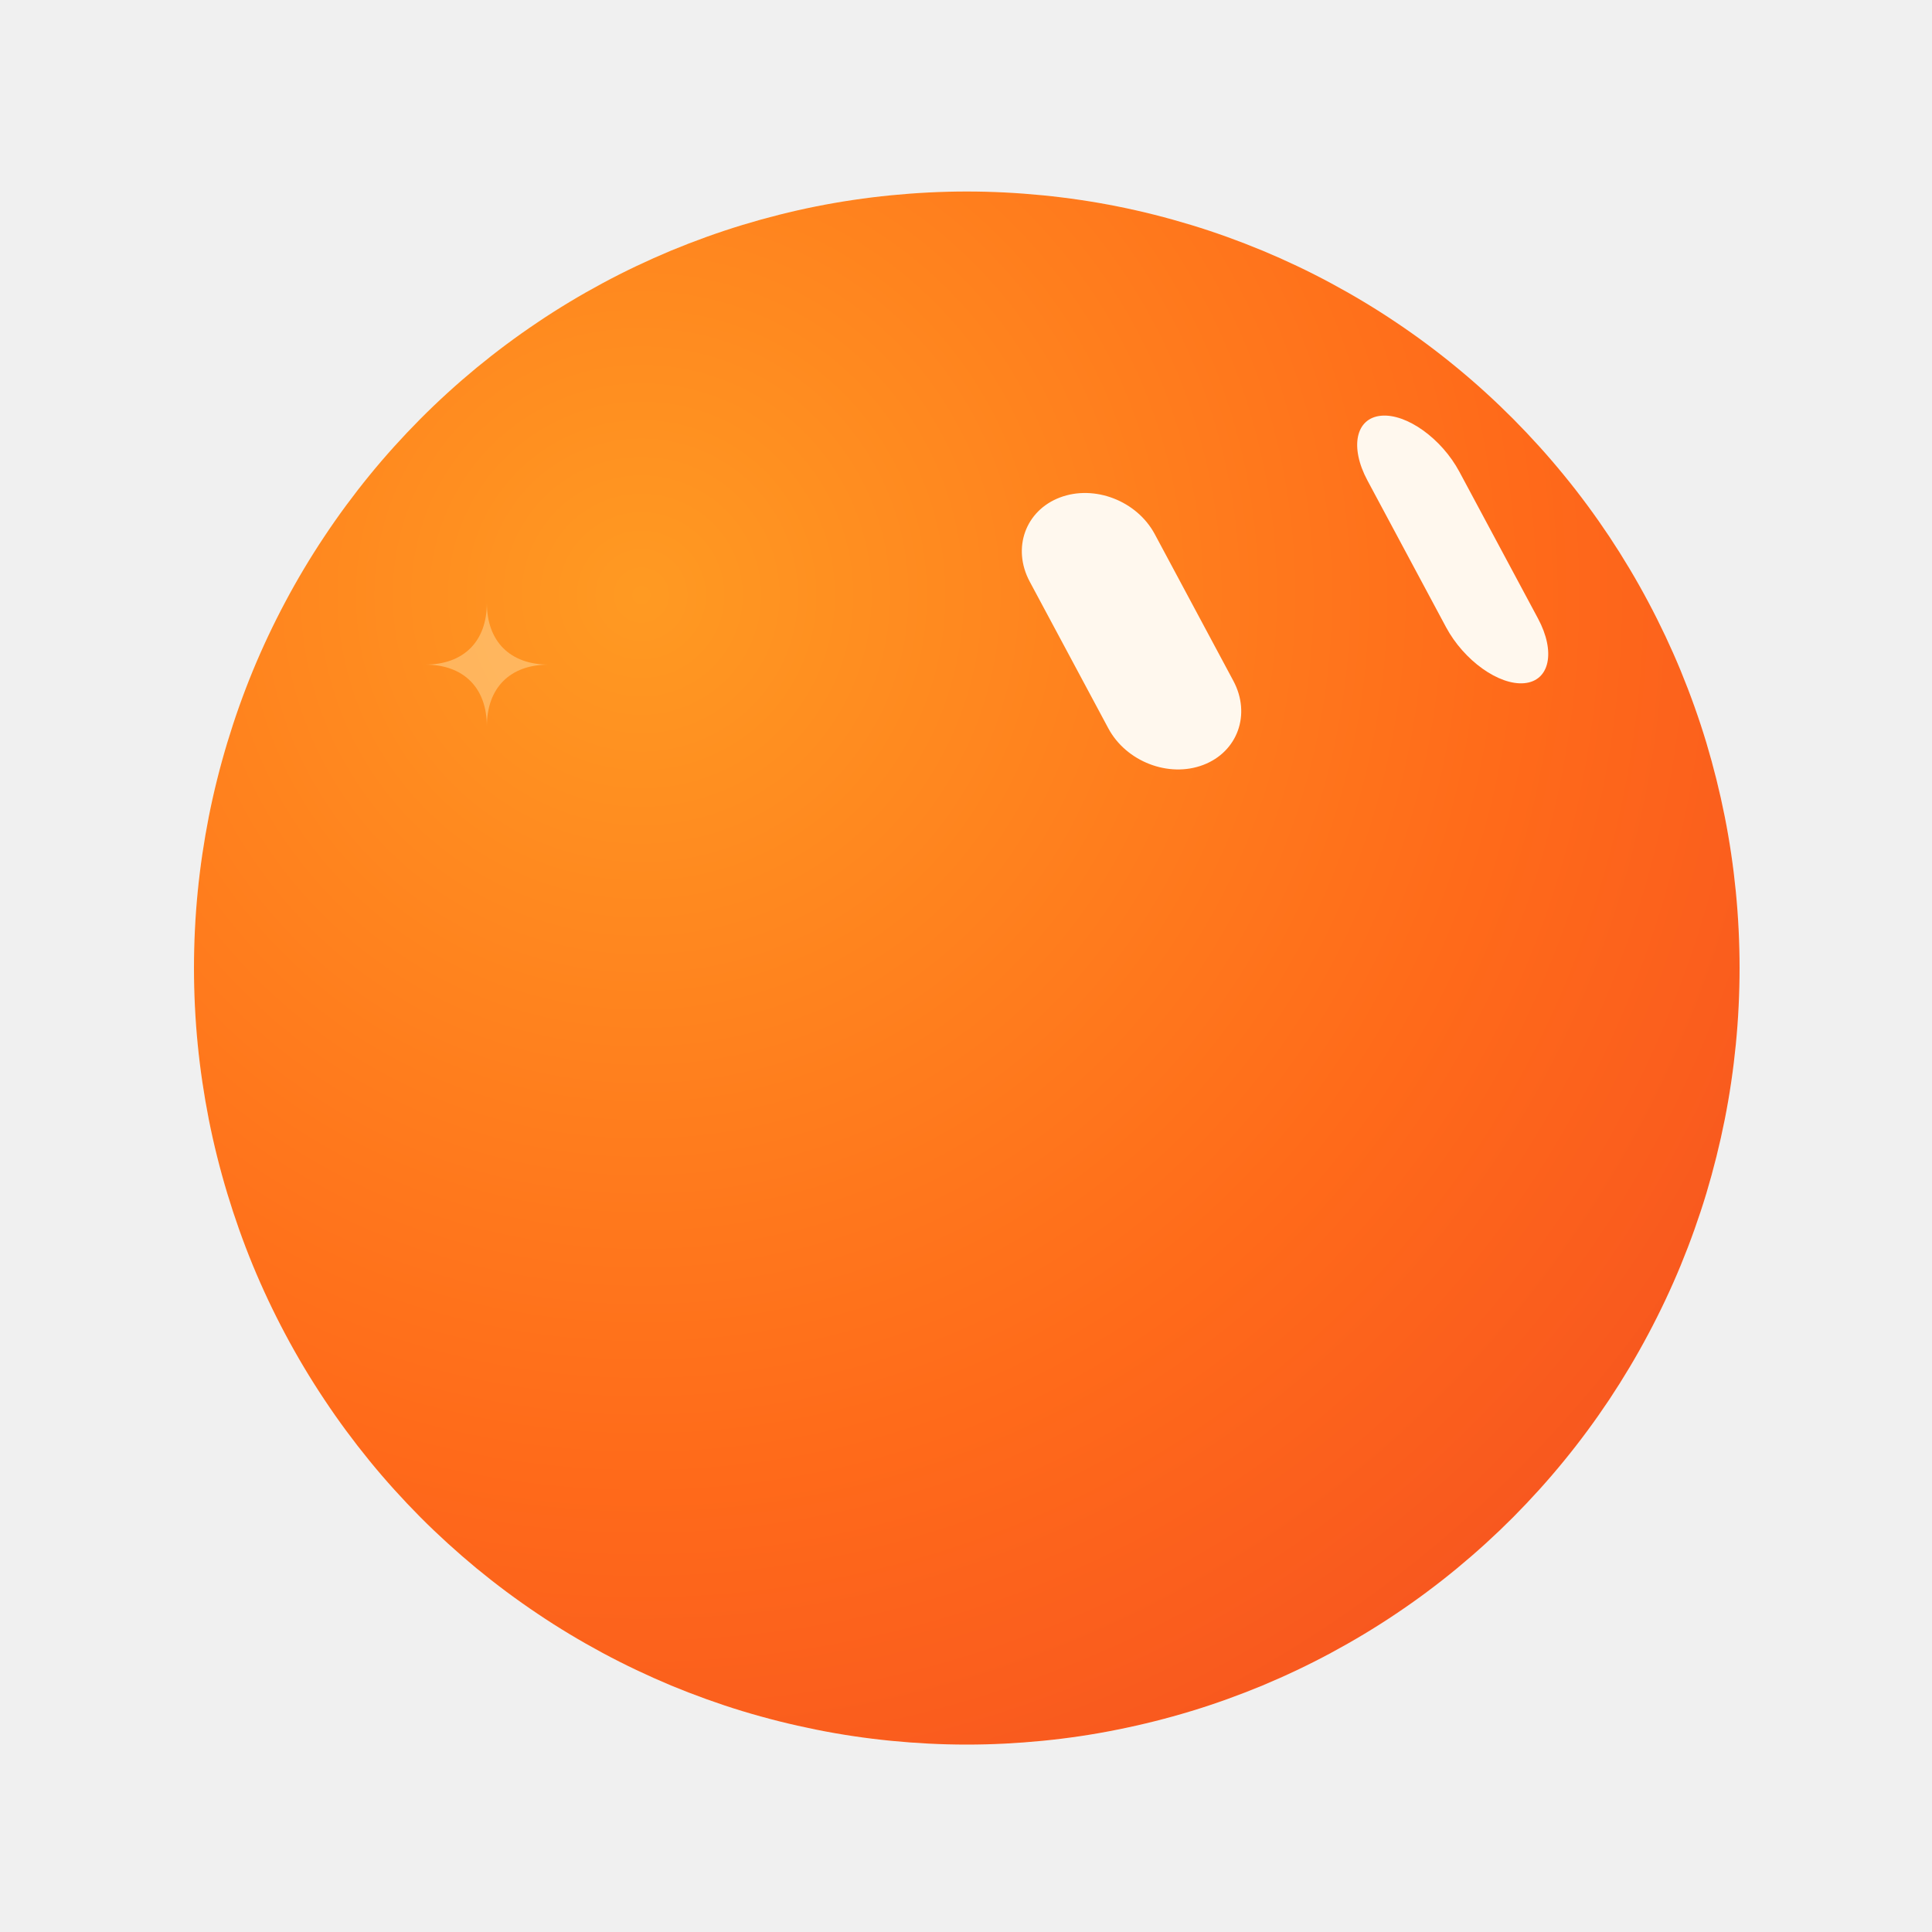
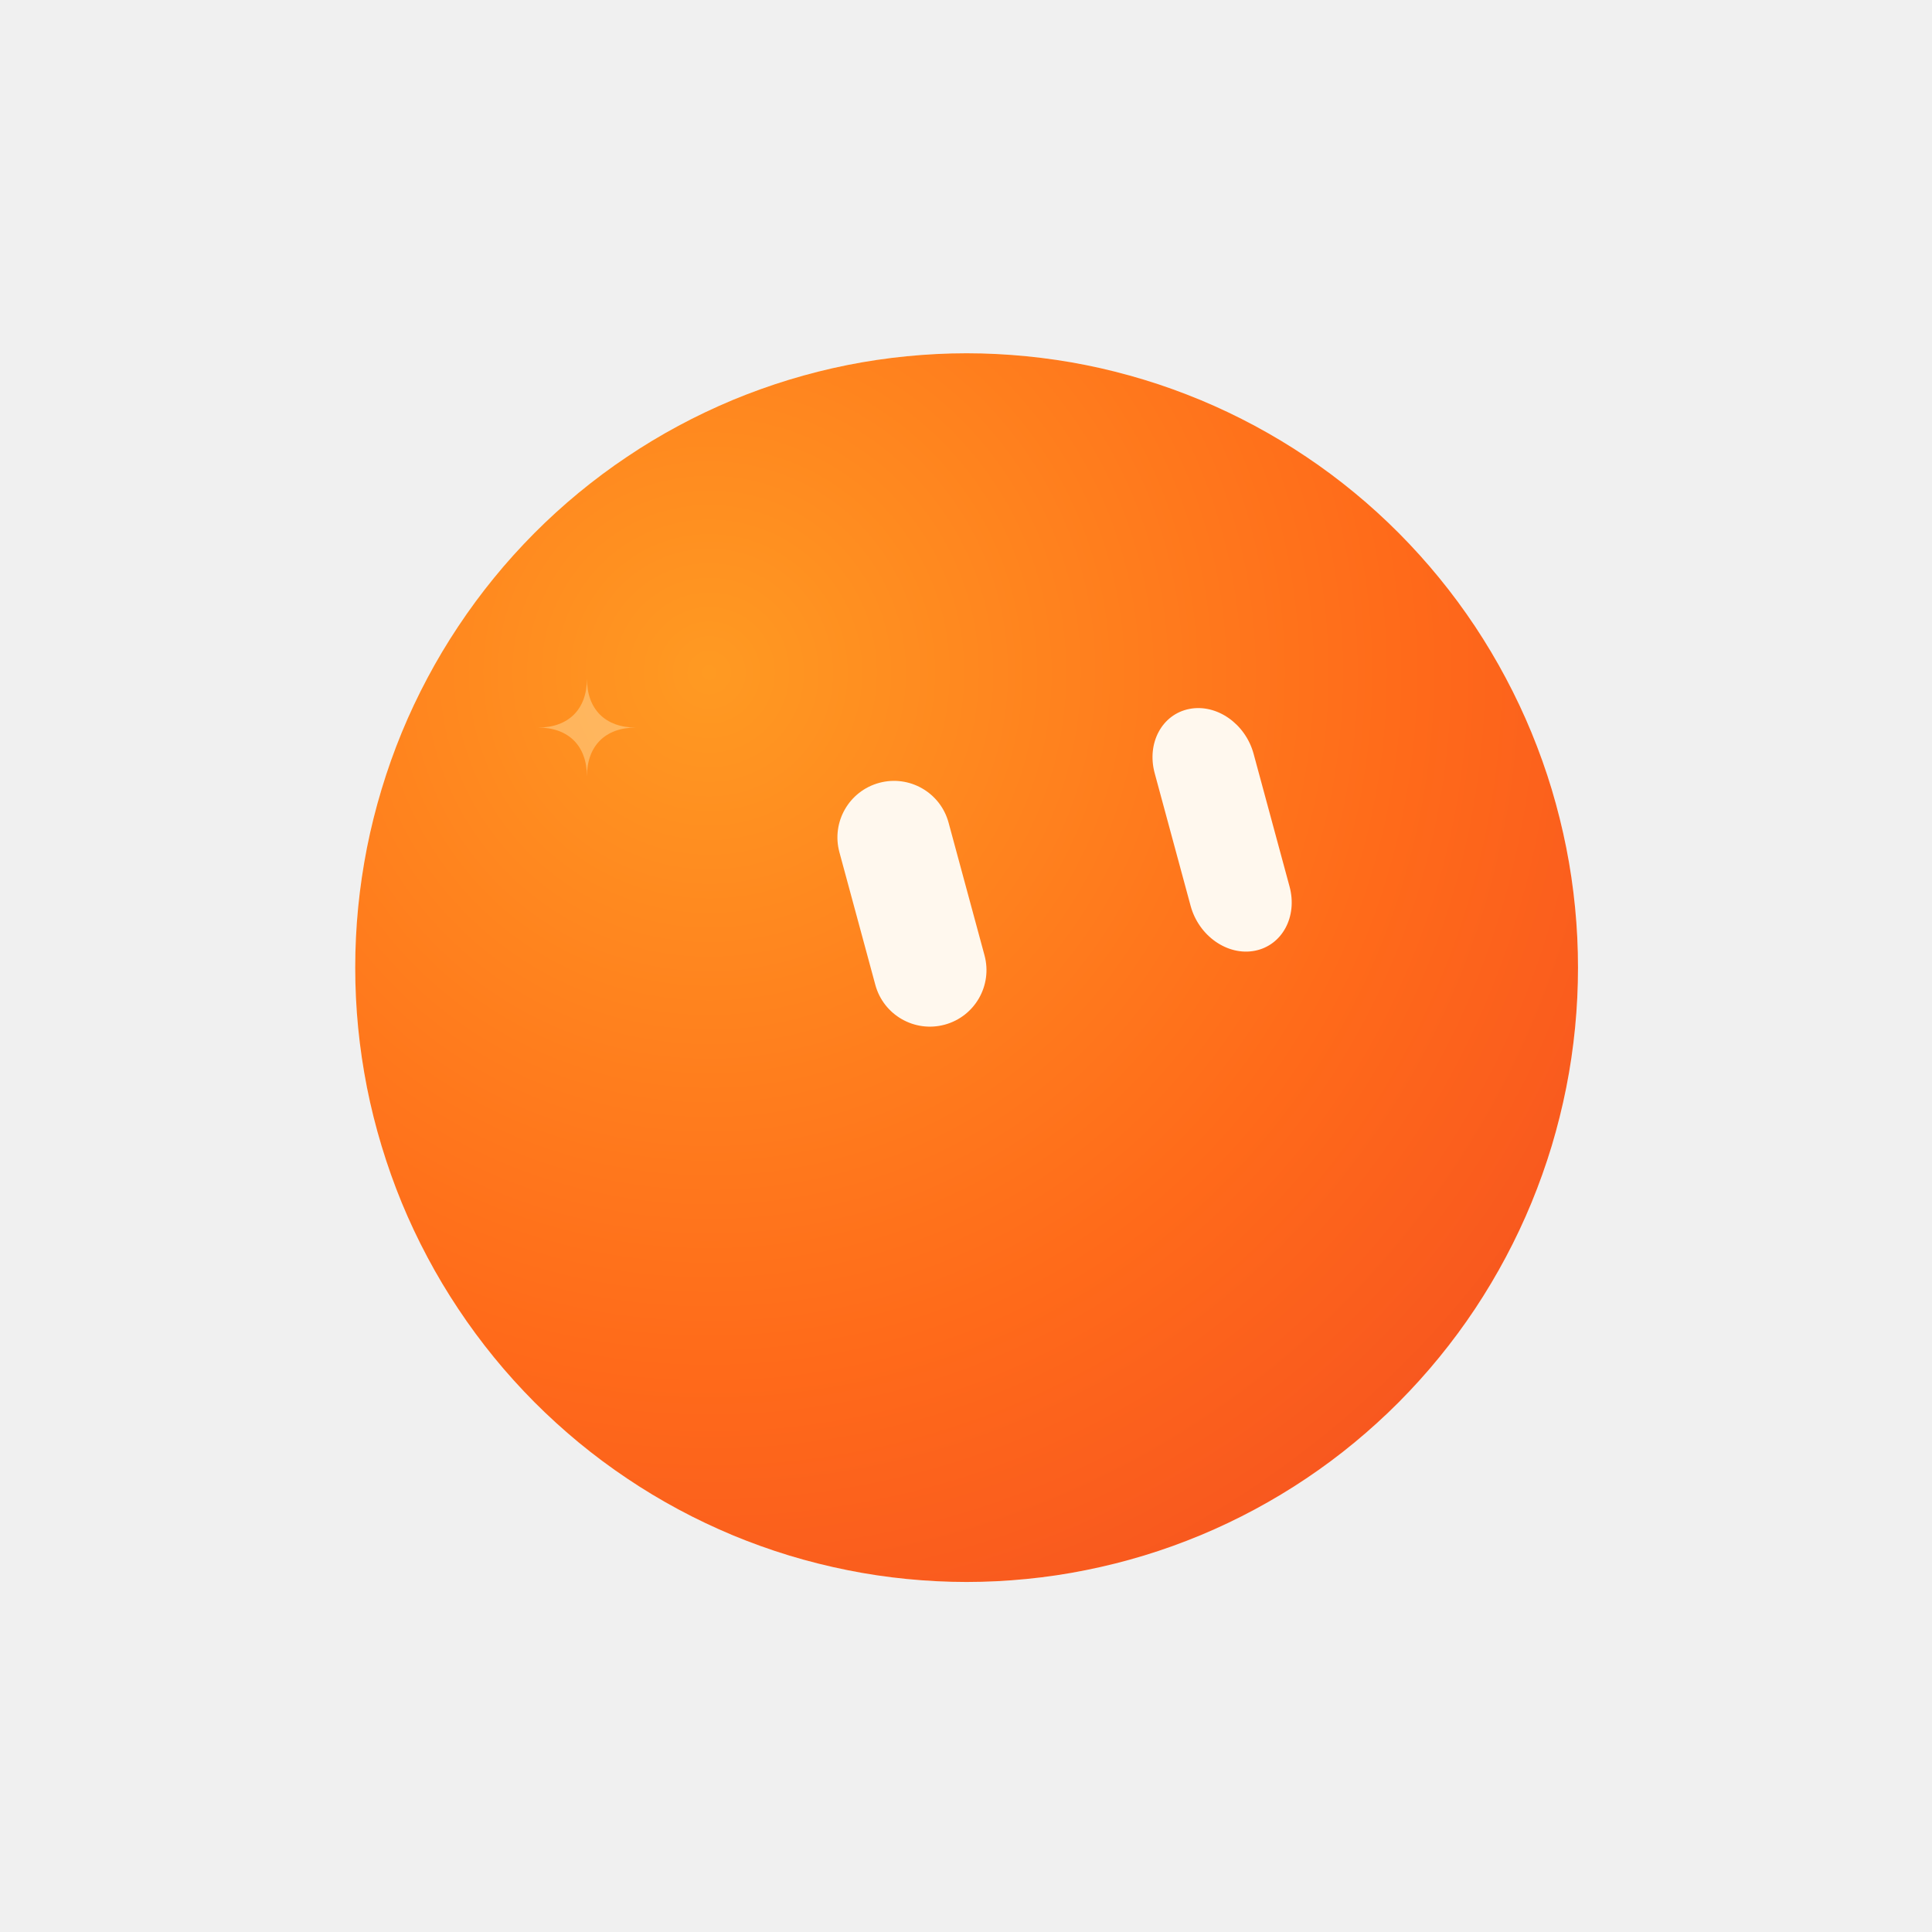
- <svg xmlns="http://www.w3.org/2000/svg" data-v-cfd79217="" width="1024" height="1024" viewBox="-125 -125 250 250" role="img" aria-label="星橙Q 动画形象">
+ <svg xmlns="http://www.w3.org/2000/svg" width="1024" height="1024" viewBox="-158 -158 316 316" role="img" aria-label="Animated Xingcheng Q mascot">
  <defs>
-     <radialGradient id="xingcheng-gradient-ffhrsw" gradientUnits="userSpaceOnUse" cx="-42" cy="-48" r="220">
+     <radialGradient id="xingcheng-gradient-m6w97h" gradientUnits="userSpaceOnUse" cx="-42" cy="-48" r="220">
      <stop offset="0" stop-color="#ff9a22" />
      <stop offset="0.52" stop-color="#ff6a1a" />
      <stop offset="1" stop-color="#f04424" />
    </radialGradient>
-     <clipPath id="xingcheng-clip-ffhrsw" clipPathUnits="userSpaceOnUse">
+     <clipPath id="xingcheng-clip-m6w97h" clipPathUnits="userSpaceOnUse">
      <path d="M100.1 0.26C100.1 3.55 99.94 6.85 99.62 10.11C99.3 13.38 98.82 16.65 98.18 19.87C97.54 23.09 96.74 26.29 95.8 29.43C94.85 32.57 93.74 35.68 92.49 38.72C91.24 41.75 89.83 44.74 88.29 47.63C86.75 50.53 85.06 53.36 83.25 56.09C81.43 58.82 79.48 61.47 77.4 64.01C75.33 66.55 73.12 68.99 70.81 71.32C68.5 73.64 66.07 75.85 63.54 77.94C61.02 80.02 58.38 81.99 55.66 83.81C52.94 85.64 50.12 87.33 47.24 88.88C44.36 90.43 41.39 91.84 38.37 93.1C35.35 94.35 32.26 95.47 29.13 96.42C26 97.37 22.82 98.17 19.61 98.81C16.41 99.46 13.16 99.94 9.9 100.26C6.65 100.58 3.37 100.75 0.1 100.75C-3.16 100.75 -6.45 100.58 -9.7 100.26C-12.95 99.94 -16.2 99.46 -19.41 98.81C-22.61 98.17 -25.8 97.37 -28.93 96.42C-32.05 95.47 -35.15 94.35 -38.17 93.1C-41.18 91.84 -44.16 90.43 -47.04 88.88C-49.92 87.33 -52.74 85.64 -55.45 83.81C-58.17 81.99 -60.81 80.02 -63.34 77.94C-65.86 75.85 -68.3 73.64 -70.61 71.32C-72.92 68.99 -75.13 66.55 -77.2 64.01C-79.27 61.47 -81.23 58.82 -83.04 56.09C-84.86 53.36 -86.55 50.53 -88.09 47.63C-89.63 44.74 -91.04 41.75 -92.29 38.72C-93.54 35.68 -94.64 32.57 -95.59 29.43C-96.54 26.29 -97.34 23.09 -97.98 19.87C-98.61 16.65 -99.1 13.38 -99.42 10.11C-99.74 6.85 -99.9 3.55 -99.9 0.26C-99.9 -3.02 -99.74 -6.32 -99.42 -9.58C-99.1 -12.85 -98.61 -16.12 -97.98 -19.34C-97.34 -22.56 -96.54 -25.76 -95.59 -28.9C-94.64 -32.05 -93.54 -35.15 -92.29 -38.19C-91.04 -41.22 -89.63 -44.21 -88.09 -47.1C-86.55 -50 -84.86 -52.83 -83.04 -55.56C-81.23 -58.29 -79.27 -60.94 -77.2 -63.48C-75.13 -66.02 -72.92 -68.46 -70.61 -70.79C-68.3 -73.11 -65.86 -75.33 -63.34 -77.41C-60.81 -79.49 -58.17 -81.46 -55.45 -83.28C-52.74 -85.11 -49.92 -86.8 -47.04 -88.35C-44.16 -89.9 -41.18 -91.31 -38.17 -92.57C-35.15 -93.82 -32.05 -94.94 -28.93 -95.89C-25.8 -96.84 -22.61 -97.65 -19.41 -98.29C-16.2 -98.93 -12.95 -99.41 -9.7 -99.73C-6.45 -100.05 -3.16 -100.22 0.1 -100.22C3.37 -100.22 6.65 -100.05 9.9 -99.73C13.16 -99.41 16.41 -98.93 19.61 -98.29C22.82 -97.65 26 -96.84 29.13 -95.89C32.26 -94.94 35.35 -93.82 38.37 -92.57C41.39 -91.31 44.36 -89.9 47.24 -88.35C50.12 -86.8 52.94 -85.11 55.66 -83.28C58.38 -81.46 61.02 -79.49 63.54 -77.41C66.07 -75.33 68.5 -73.11 70.81 -70.79C73.12 -68.46 75.33 -66.02 77.4 -63.48C79.48 -60.94 81.43 -58.29 83.25 -55.56C85.06 -52.83 86.75 -50 88.29 -47.1C89.83 -44.21 91.24 -41.22 92.49 -38.19C93.74 -35.15 94.85 -32.05 95.8 -28.9C96.74 -25.76 97.54 -22.56 98.18 -19.34C98.82 -16.12 99.3 -12.85 99.62 -9.58C99.94 -6.32 100.1 -3.02 100.1 0.26Z" />
    </clipPath>
-     <mask id="bot-mask-ffhrsw" maskUnits="userSpaceOnUse" x="-158" y="-158" width="316" height="316">
+     <mask id="bot-mask-m6w97h" maskUnits="userSpaceOnUse" x="-158" y="-158" width="316" height="316">
      <path d="M100.1 0.26C100.1 3.55 99.94 6.85 99.62 10.11C99.3 13.38 98.82 16.65 98.18 19.87C97.54 23.09 96.74 26.29 95.8 29.43C94.85 32.57 93.74 35.68 92.49 38.72C91.24 41.75 89.83 44.74 88.29 47.63C86.75 50.53 85.06 53.36 83.25 56.09C81.43 58.82 79.48 61.47 77.4 64.01C75.33 66.55 73.12 68.99 70.81 71.32C68.5 73.64 66.07 75.85 63.54 77.94C61.02 80.02 58.38 81.99 55.66 83.81C52.94 85.64 50.12 87.33 47.24 88.88C44.36 90.43 41.39 91.84 38.37 93.1C35.35 94.35 32.26 95.47 29.13 96.42C26 97.37 22.82 98.17 19.61 98.81C16.41 99.46 13.16 99.94 9.9 100.26C6.65 100.58 3.37 100.75 0.1 100.75C-3.16 100.75 -6.45 100.58 -9.7 100.26C-12.95 99.94 -16.2 99.46 -19.41 98.81C-22.61 98.17 -25.8 97.37 -28.93 96.42C-32.05 95.47 -35.15 94.35 -38.17 93.1C-41.18 91.84 -44.16 90.43 -47.04 88.88C-49.92 87.33 -52.74 85.64 -55.45 83.81C-58.17 81.99 -60.81 80.02 -63.34 77.94C-65.86 75.85 -68.3 73.64 -70.61 71.32C-72.92 68.99 -75.13 66.55 -77.2 64.01C-79.27 61.47 -81.23 58.82 -83.04 56.09C-84.86 53.36 -86.55 50.53 -88.09 47.63C-89.63 44.74 -91.04 41.75 -92.29 38.72C-93.54 35.68 -94.64 32.57 -95.59 29.43C-96.54 26.29 -97.34 23.09 -97.98 19.87C-98.61 16.65 -99.1 13.38 -99.42 10.11C-99.74 6.85 -99.9 3.55 -99.9 0.26C-99.9 -3.02 -99.74 -6.32 -99.42 -9.58C-99.1 -12.85 -98.61 -16.12 -97.98 -19.34C-97.34 -22.56 -96.54 -25.76 -95.59 -28.9C-94.64 -32.05 -93.54 -35.15 -92.29 -38.19C-91.04 -41.22 -89.63 -44.21 -88.09 -47.1C-86.55 -50 -84.86 -52.83 -83.04 -55.56C-81.23 -58.29 -79.27 -60.94 -77.2 -63.48C-75.13 -66.02 -72.92 -68.46 -70.61 -70.79C-68.3 -73.11 -65.86 -75.33 -63.34 -77.41C-60.81 -79.49 -58.17 -81.46 -55.45 -83.28C-52.74 -85.11 -49.92 -86.8 -47.04 -88.35C-44.16 -89.9 -41.18 -91.31 -38.17 -92.57C-35.15 -93.82 -32.05 -94.94 -28.93 -95.89C-25.8 -96.84 -22.61 -97.65 -19.41 -98.29C-16.2 -98.93 -12.95 -99.41 -9.7 -99.73C-6.45 -100.05 -3.16 -100.22 0.1 -100.22C3.37 -100.22 6.65 -100.05 9.9 -99.73C13.16 -99.41 16.41 -98.93 19.61 -98.29C22.82 -97.65 26 -96.84 29.13 -95.89C32.26 -94.94 35.35 -93.82 38.37 -92.57C41.39 -91.31 44.36 -89.9 47.24 -88.35C50.12 -86.8 52.94 -85.11 55.66 -83.28C58.38 -81.46 61.02 -79.49 63.54 -77.41C66.07 -75.33 68.5 -73.11 70.81 -70.79C73.12 -68.46 75.33 -66.02 77.4 -63.48C79.48 -60.94 81.43 -58.29 83.25 -55.56C85.06 -52.83 86.75 -50 88.29 -47.1C89.83 -44.21 91.24 -41.22 92.49 -38.19C93.74 -35.15 94.85 -32.05 95.8 -28.9C96.74 -25.76 97.54 -22.56 98.18 -19.34C98.82 -16.12 99.3 -12.85 99.62 -9.58C99.94 -6.32 100.1 -3.02 100.1 0.26Z" fill="#fff" />
-       <path d="M-9.3 -11.3A9.3 9.3 0 0 1 0 -20.6L0 -20.6A9.3 9.3 0 0 1 9.3 -11.3L9.3 11.3A9.3 9.3 0 0 1 0 20.6L0 20.6A9.3 9.3 0 0 1 -9.3 11.3Z" transform="matrix(0.87,-0.33,0.45,0.84,21.42,-43.32)" opacity="1" fill="#000" />
-       <path d="M-9.3 -11.3A9.3 9.3 0 0 1 0 -20.6L0 -20.6A9.3 9.3 0 0 1 9.3 -11.3L9.3 11.3A9.3 9.3 0 0 1 0 20.6L0 20.6A9.3 9.3 0 0 1 -9.3 11.3Z" transform="matrix(0.64,-0.06,0.45,0.84,62.98,-53.9)" opacity="1" fill="#000" />
+       <path d="M-9.3 -11.3A9.3 9.3 0 0 1 0 -20.6L0 -20.6A9.3 9.3 0 0 1 9.3 -11.3L9.3 11.3A9.3 9.3 0 0 1 0 20.6L0 20.6A9.3 9.3 0 0 1 -9.3 11.3Z" transform="matrix(0.96,-0.26,0.26,0.96,-8.84,-10.18)" opacity="1" fill="#000" stroke="none" stroke-linecap="round" stroke-linejoin="round" />
+       <path d="M-9.3 -11.3A9.3 9.3 0 0 1 0 -20.6L0 -20.6A9.3 9.3 0 0 1 9.3 -11.3L9.3 11.3A9.3 9.3 0 0 1 0 20.6L0 20.6A9.3 9.3 0 0 1 -9.3 11.3Z" transform="matrix(0.87,-0.17,0.26,0.96,41.89,-22.27)" opacity="1" fill="#000" stroke="none" stroke-linecap="round" stroke-linejoin="round" />
    </mask>
  </defs>
  <g fill="none" stroke-linecap="round" />
  <g opacity="1">
    <path d="M100.1 0.26C100.1 3.55 99.94 6.85 99.62 10.11C99.3 13.38 98.82 16.65 98.18 19.87C97.54 23.09 96.74 26.29 95.8 29.43C94.85 32.57 93.74 35.68 92.49 38.72C91.24 41.75 89.83 44.74 88.29 47.63C86.75 50.53 85.06 53.36 83.25 56.09C81.43 58.82 79.48 61.47 77.4 64.01C75.33 66.55 73.12 68.99 70.81 71.32C68.5 73.64 66.07 75.85 63.54 77.94C61.02 80.02 58.38 81.99 55.66 83.81C52.94 85.64 50.12 87.33 47.24 88.88C44.36 90.43 41.39 91.84 38.37 93.1C35.35 94.35 32.26 95.47 29.13 96.42C26 97.37 22.82 98.17 19.61 98.81C16.41 99.46 13.16 99.94 9.9 100.26C6.65 100.58 3.37 100.75 0.1 100.75C-3.16 100.75 -6.45 100.58 -9.7 100.26C-12.95 99.94 -16.2 99.46 -19.41 98.81C-22.61 98.17 -25.8 97.37 -28.93 96.42C-32.05 95.47 -35.15 94.35 -38.17 93.1C-41.18 91.84 -44.16 90.43 -47.04 88.88C-49.92 87.33 -52.74 85.64 -55.45 83.81C-58.17 81.99 -60.81 80.02 -63.34 77.94C-65.86 75.85 -68.3 73.64 -70.61 71.32C-72.92 68.99 -75.13 66.55 -77.2 64.01C-79.27 61.47 -81.23 58.82 -83.04 56.09C-84.86 53.36 -86.55 50.53 -88.09 47.63C-89.63 44.74 -91.04 41.75 -92.29 38.72C-93.54 35.68 -94.64 32.57 -95.59 29.43C-96.54 26.29 -97.34 23.09 -97.98 19.87C-98.61 16.65 -99.1 13.38 -99.42 10.11C-99.74 6.85 -99.9 3.55 -99.9 0.26C-99.9 -3.02 -99.74 -6.32 -99.42 -9.58C-99.1 -12.85 -98.61 -16.12 -97.98 -19.34C-97.34 -22.56 -96.54 -25.76 -95.59 -28.9C-94.64 -32.05 -93.54 -35.15 -92.29 -38.19C-91.04 -41.22 -89.63 -44.21 -88.09 -47.1C-86.55 -50 -84.86 -52.83 -83.04 -55.56C-81.23 -58.29 -79.27 -60.94 -77.2 -63.48C-75.13 -66.02 -72.92 -68.46 -70.61 -70.79C-68.3 -73.11 -65.86 -75.33 -63.34 -77.41C-60.81 -79.49 -58.17 -81.46 -55.45 -83.28C-52.74 -85.11 -49.92 -86.8 -47.04 -88.35C-44.16 -89.9 -41.18 -91.31 -38.17 -92.57C-35.15 -93.82 -32.05 -94.94 -28.93 -95.89C-25.8 -96.84 -22.61 -97.65 -19.41 -98.29C-16.2 -98.93 -12.95 -99.41 -9.7 -99.73C-6.45 -100.05 -3.16 -100.22 0.1 -100.22C3.37 -100.22 6.65 -100.05 9.9 -99.73C13.16 -99.41 16.41 -98.93 19.61 -98.29C22.82 -97.65 26 -96.84 29.13 -95.89C32.26 -94.94 35.35 -93.82 38.37 -92.57C41.39 -91.31 44.36 -89.9 47.24 -88.35C50.12 -86.8 52.94 -85.11 55.66 -83.28C58.38 -81.46 61.02 -79.49 63.54 -77.41C66.07 -75.33 68.5 -73.11 70.81 -70.79C73.12 -68.46 75.33 -66.02 77.4 -63.48C79.48 -60.94 81.43 -58.29 83.25 -55.56C85.06 -52.83 86.75 -50 88.29 -47.1C89.83 -44.21 91.24 -41.22 92.49 -38.19C93.74 -35.15 94.85 -32.05 95.8 -28.9C96.74 -25.76 97.54 -22.56 98.18 -19.34C98.82 -16.12 99.3 -12.85 99.62 -9.58C99.94 -6.32 100.1 -3.02 100.1 0.26Z" fill="#fff8ee" />
-     <g mask="url(#bot-mask-ffhrsw)">
-       <rect x="-158" y="-158" width="316" height="316" fill="url(#xingcheng-gradient-ffhrsw)" />
+     <g mask="url(#bot-mask-m6w97h)">
+       <rect x="-158" y="-158" width="316" height="316" fill="url(#xingcheng-gradient-m6w97h)" />
    </g>
-     <path d="M-62-47C-62-42-59-39-54-39C-59-39-62-36-62-31C-62-36-65-39-70-39C-65-39-62-42-62-47Z" fill="#ffd08a" opacity="0.58" clip-path="url(#xingcheng-clip-ffhrsw)" aria-hidden="true" />
+     <path d="M0-8C0-3 3 0 8 0C3 0 0 3 0 8C0 3-3 0-8 0C-3 0 0-3 0-8Z" fill="#ffd08a" opacity="0.58" transform="translate(-62 -39) scale(1)" clip-path="url(#xingcheng-clip-m6w97h)" aria-hidden="true" />
  </g>
  <g />
  <g fill="none" stroke-linecap="round" />
</svg>
